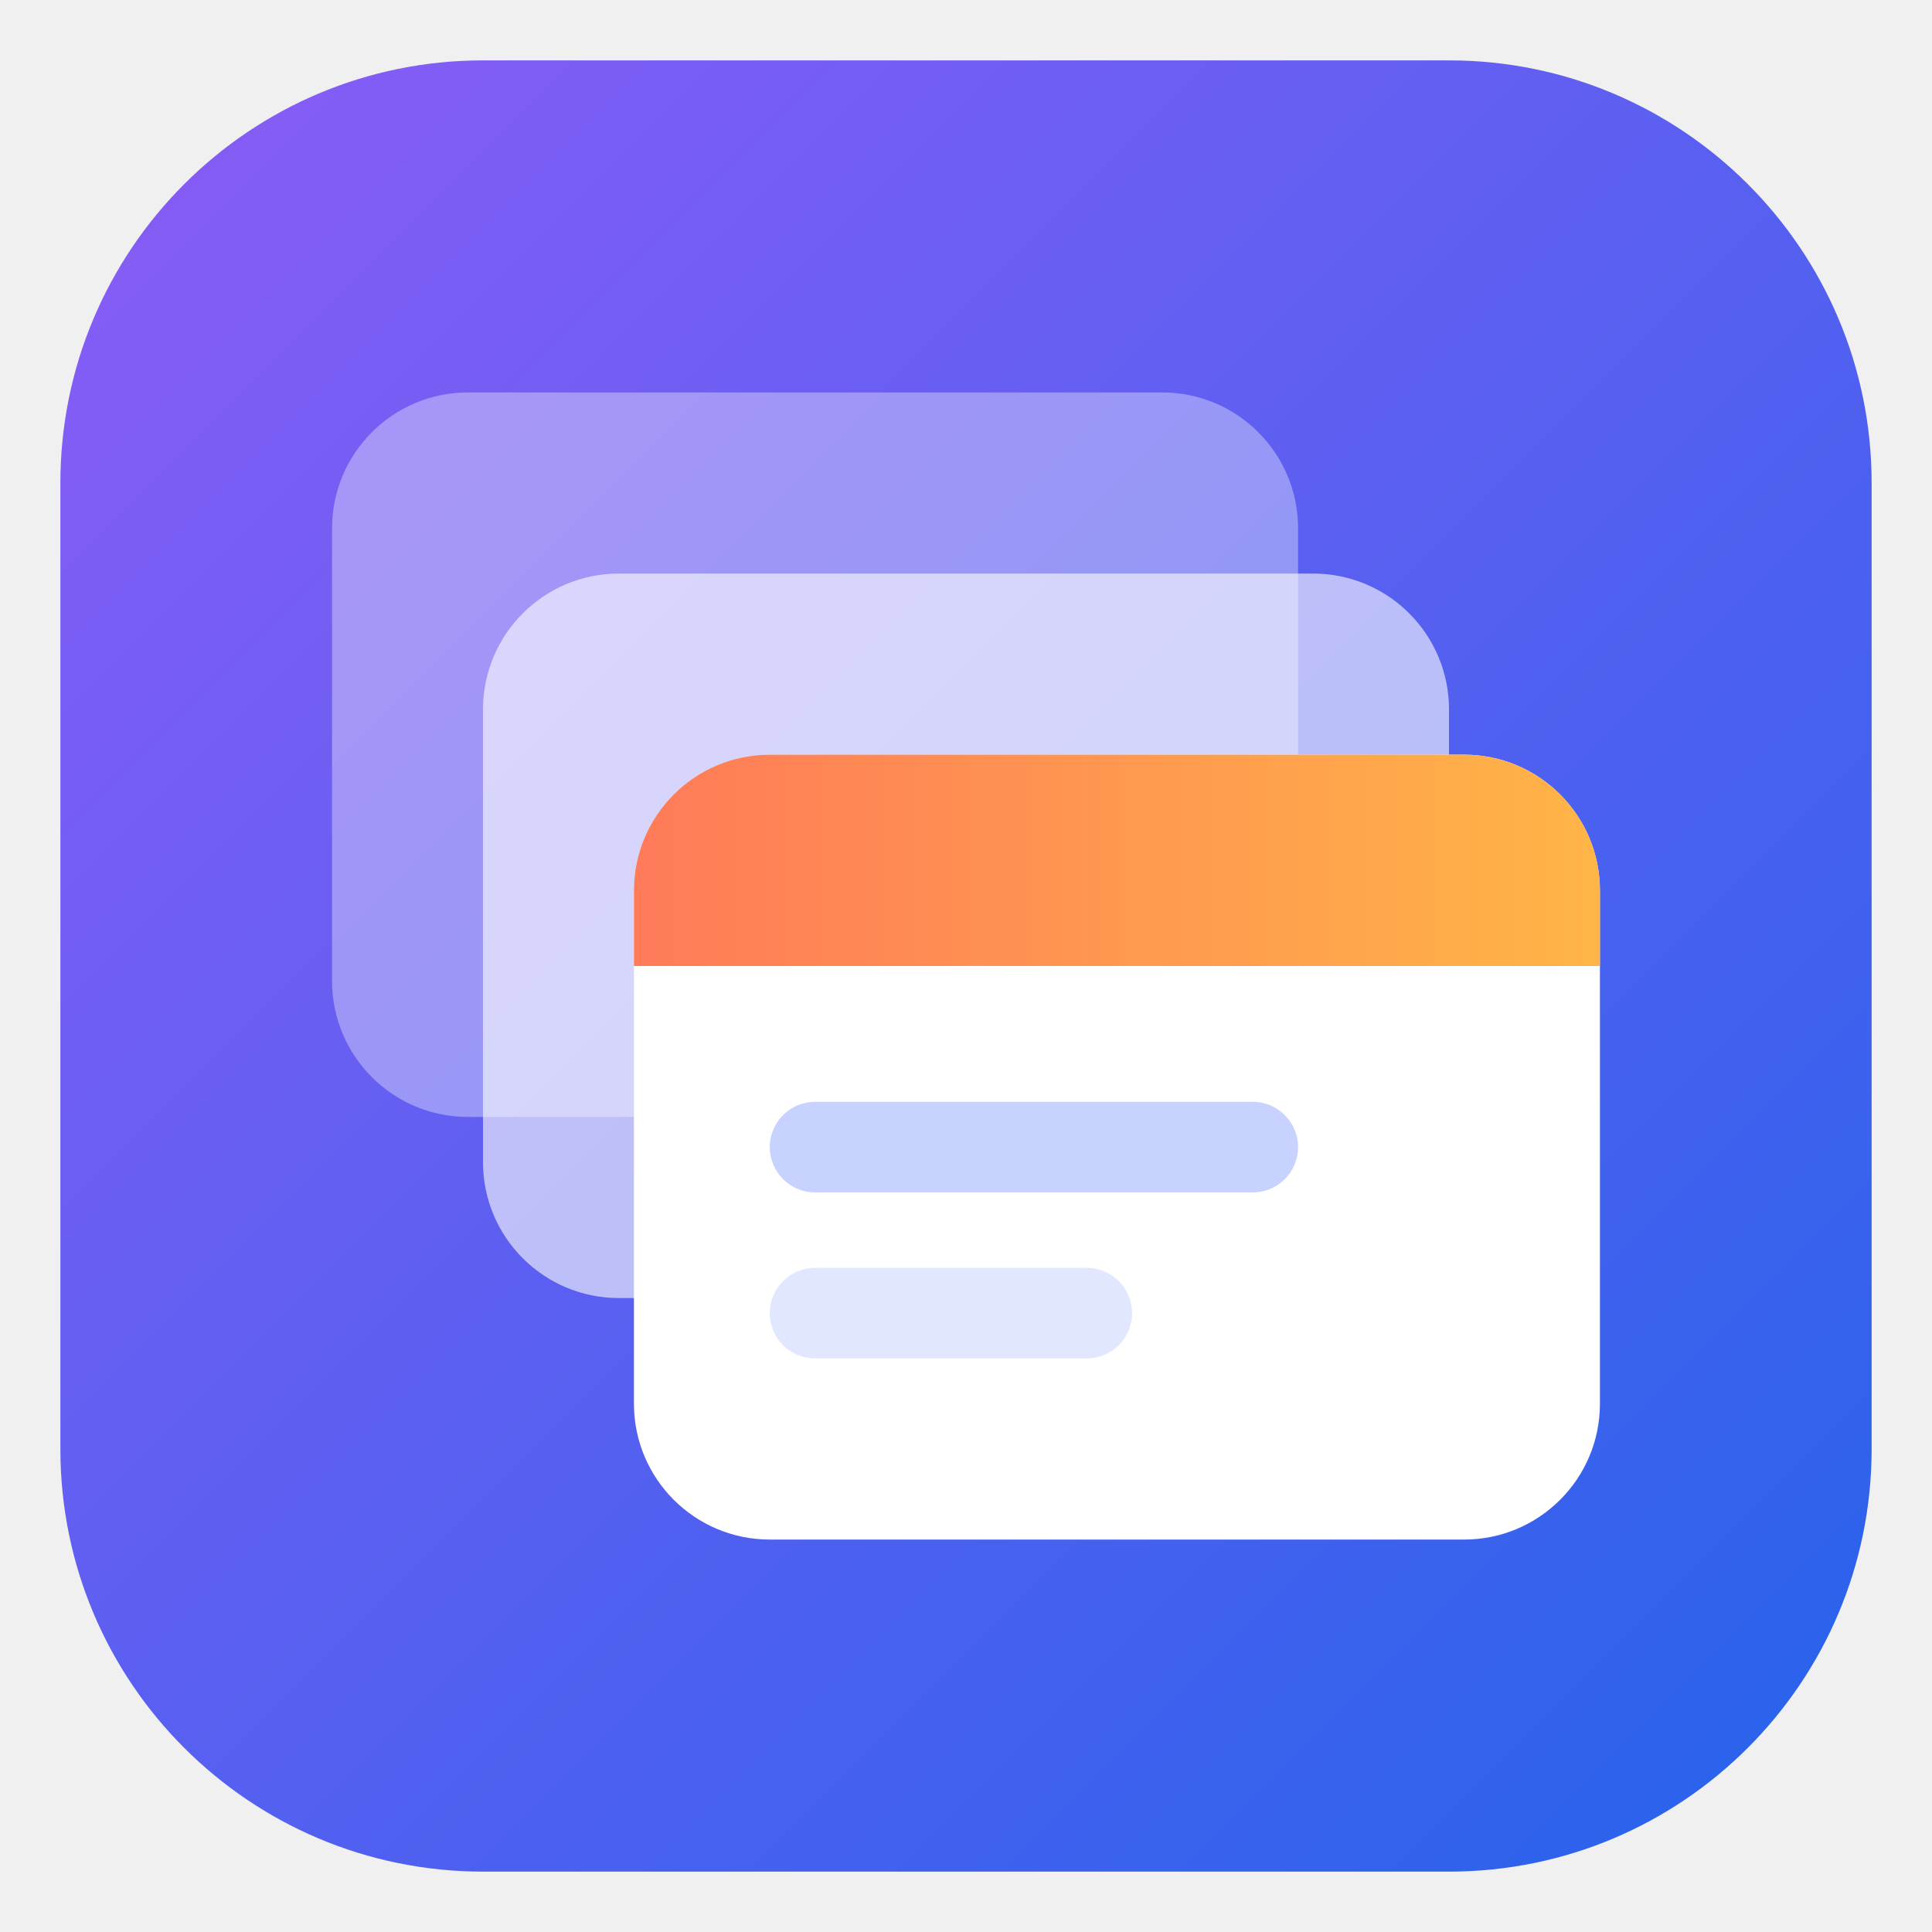
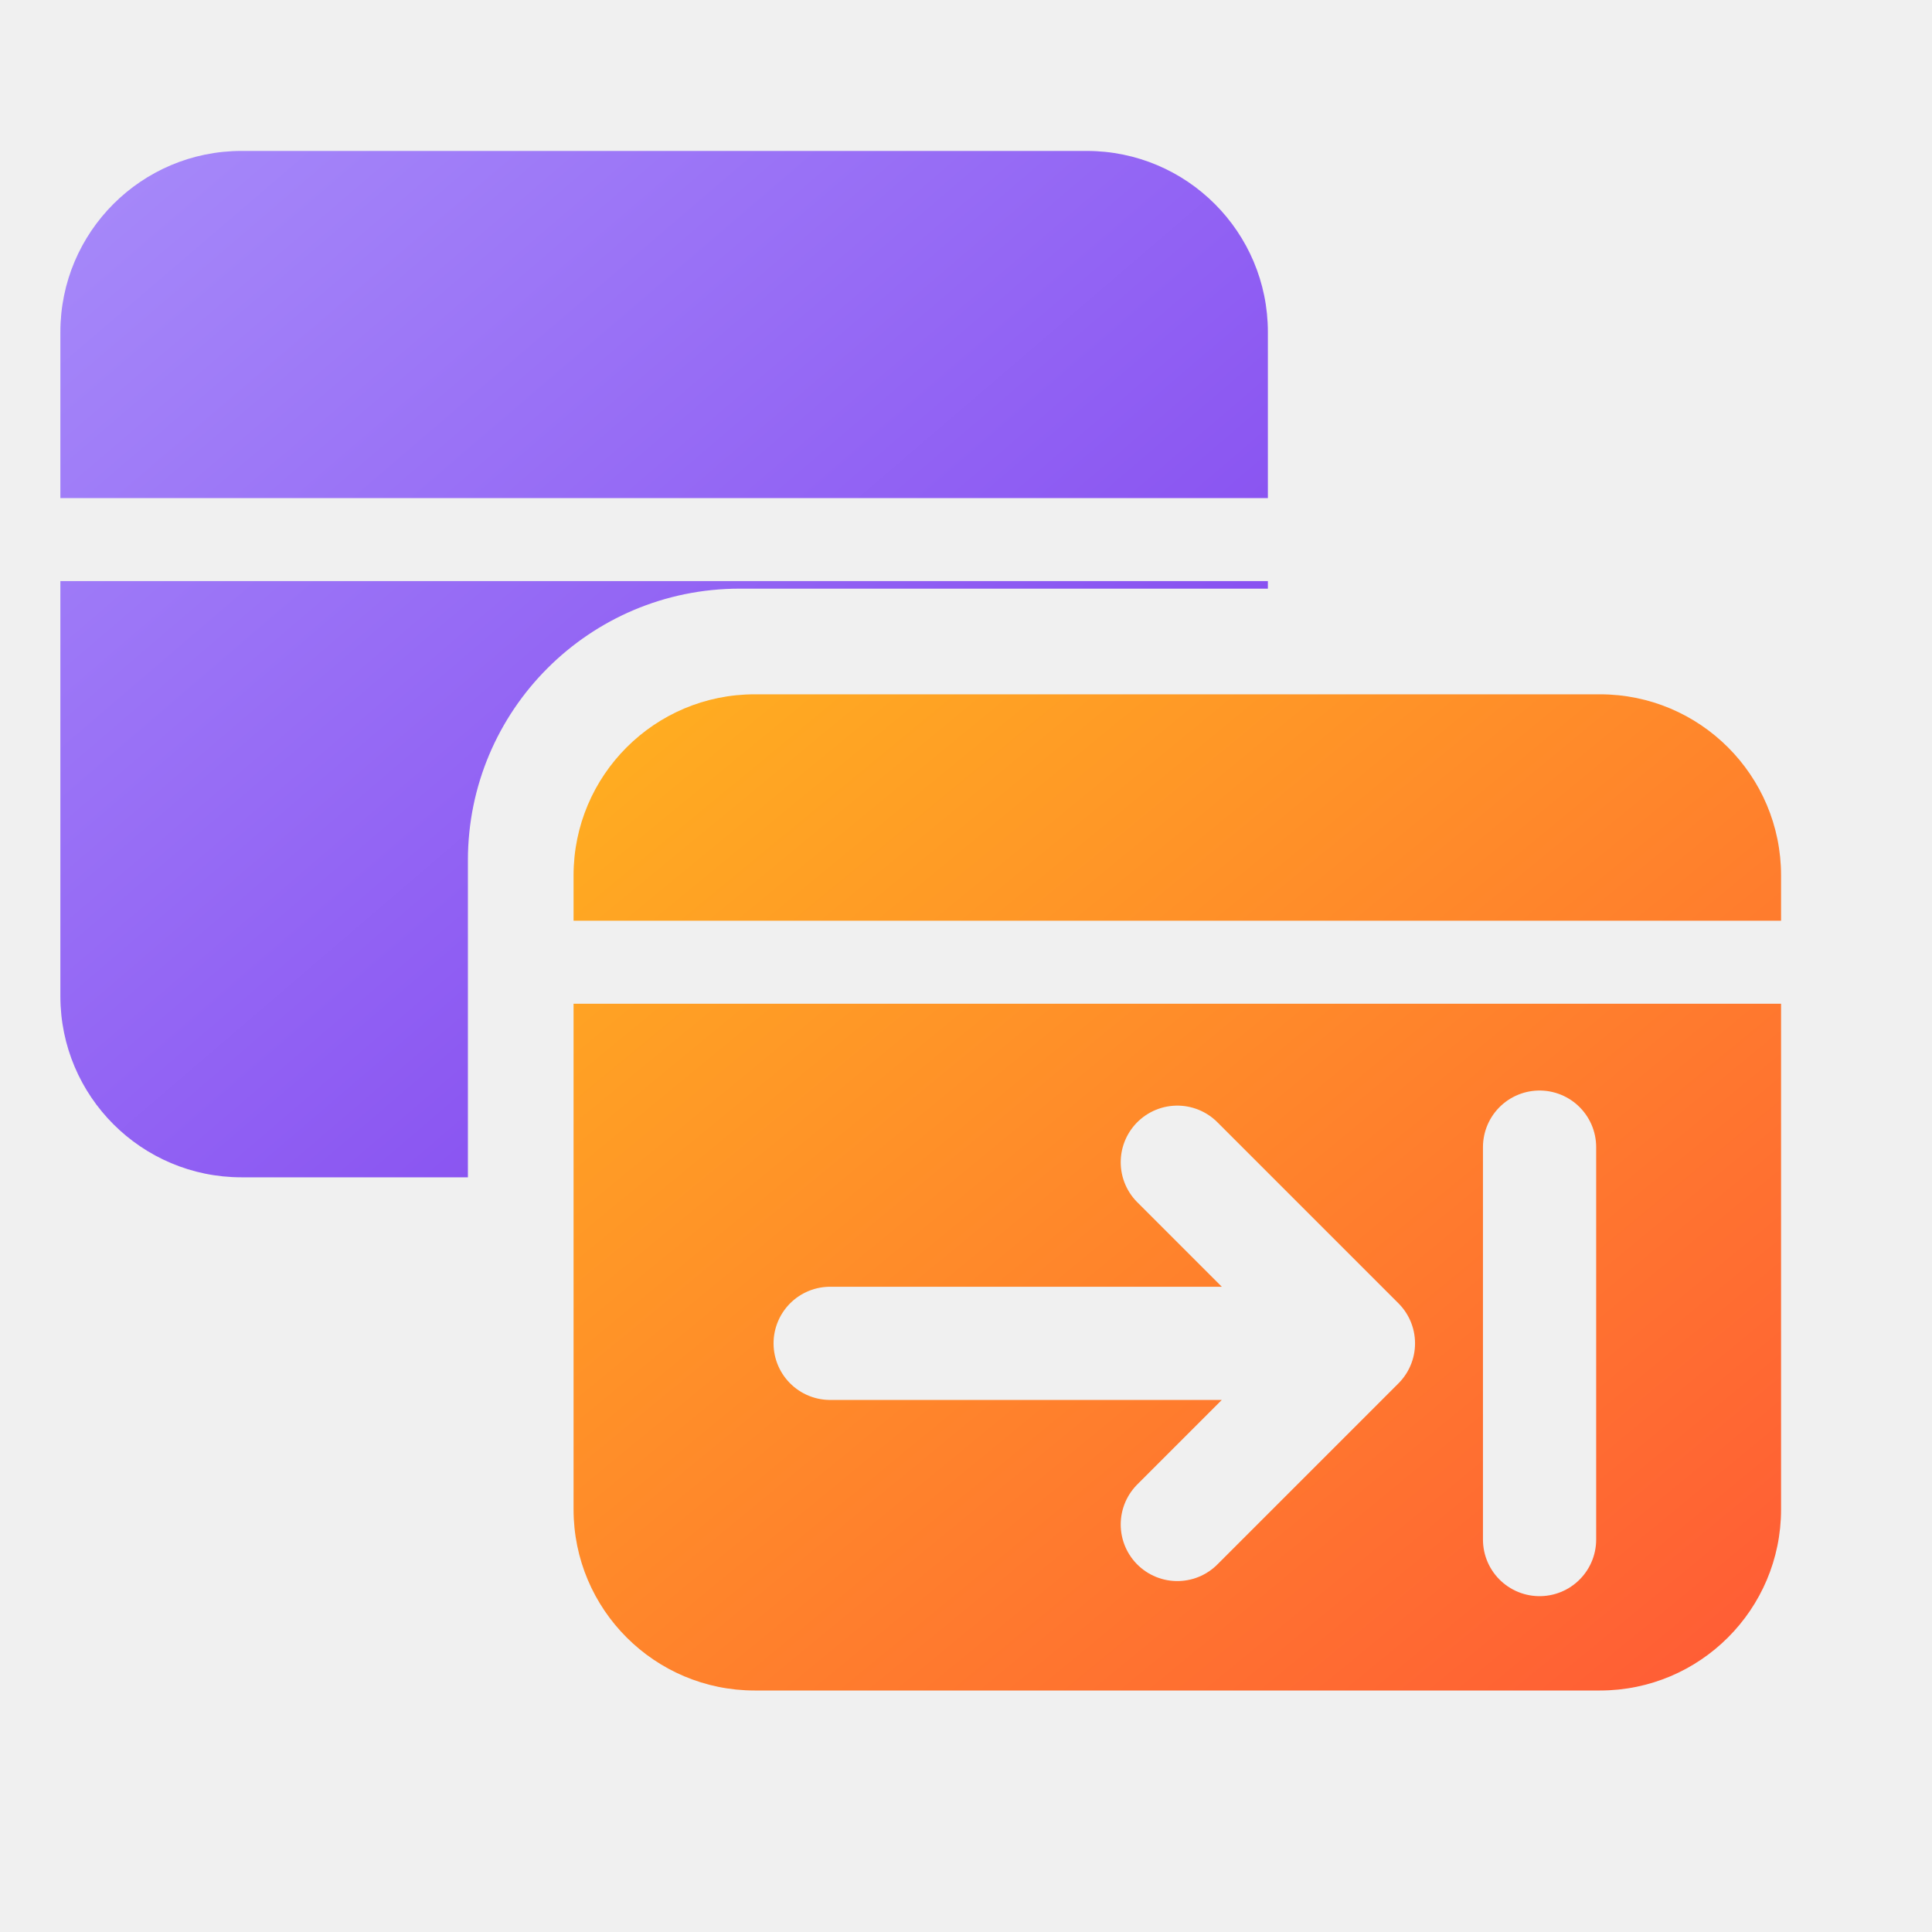
<svg xmlns="http://www.w3.org/2000/svg" viewBox="0 0 256 256">
  <defs>
-     <linearGradient id="bg" x1="0" y1="0" x2="1" y2="1">
-       <stop offset="0" stop-color="#8B5CF6" />
-       <stop offset="1" stop-color="#2563EB" />
+     <linearGradient id="back" x1="0" y1="0" x2="1" y2="1">
+       <stop offset="0" stop-color="#A78BFA" />
+       <stop offset="1" stop-color="#7C3AED" />
    </linearGradient>
-     <linearGradient id="bar" x1="0" y1="0" x2="1" y2="0">
-       <stop offset="0" stop-color="#FF7A59" />
-       <stop offset="1" stop-color="#FFB547" />
+     <linearGradient id="front" x1="0" y1="0" x2="1" y2="1">
+       <stop offset="0" stop-color="#FFB020" />
+       <stop offset="1" stop-color="#FF5A36" />
    </linearGradient>
+     <mask id="mBack">
+       <rect width="256" height="256" fill="#fff" />
+       <rect x="62" y="78" width="188" height="160" rx="36" fill="#000" />
+       <rect x="0" y="66" width="190" height="11" fill="#000" />
+     </mask>
+     <mask id="mFront">
+       <rect width="256" height="256" fill="#fff" />
+       <rect x="70" y="122" width="180" height="11" fill="#000" />
+       <g stroke="#000" stroke-width="15" stroke-linecap="round" stroke-linejoin="round" fill="none">
+         <path d="M110 178h70M156 154l24 24-24 24M204 152v52" />
+       </g>
+     </mask>
  </defs>
-   <rect x="8" y="8" width="240" height="240" rx="56" fill="url(#bg)" />
-   <rect x="44" y="52" width="128" height="96" rx="18" fill="#fff" opacity=".35" />
-   <rect x="64" y="76" width="128" height="96" rx="18" fill="#fff" opacity=".6" />
-   <rect x="84" y="100" width="128" height="104" rx="18" fill="#fff" />
-   <path d="M102 100h92a18 18 0 0 1 18 18v10H84v-10a18 18 0 0 1 18-18z" fill="url(#bar)" />
-   <rect x="102" y="146" width="70" height="12" rx="6" fill="#C7D2FE" />
-   <rect x="102" y="168" width="48" height="12" rx="6" fill="#E0E7FF" />
+   <rect x="8" y="20" width="160" height="136" rx="24" fill="url(#back)" mask="url(#mBack)" />
+   <rect x="76" y="92" width="160" height="132" rx="24" fill="url(#front)" mask="url(#mFront)" />
</svg>
